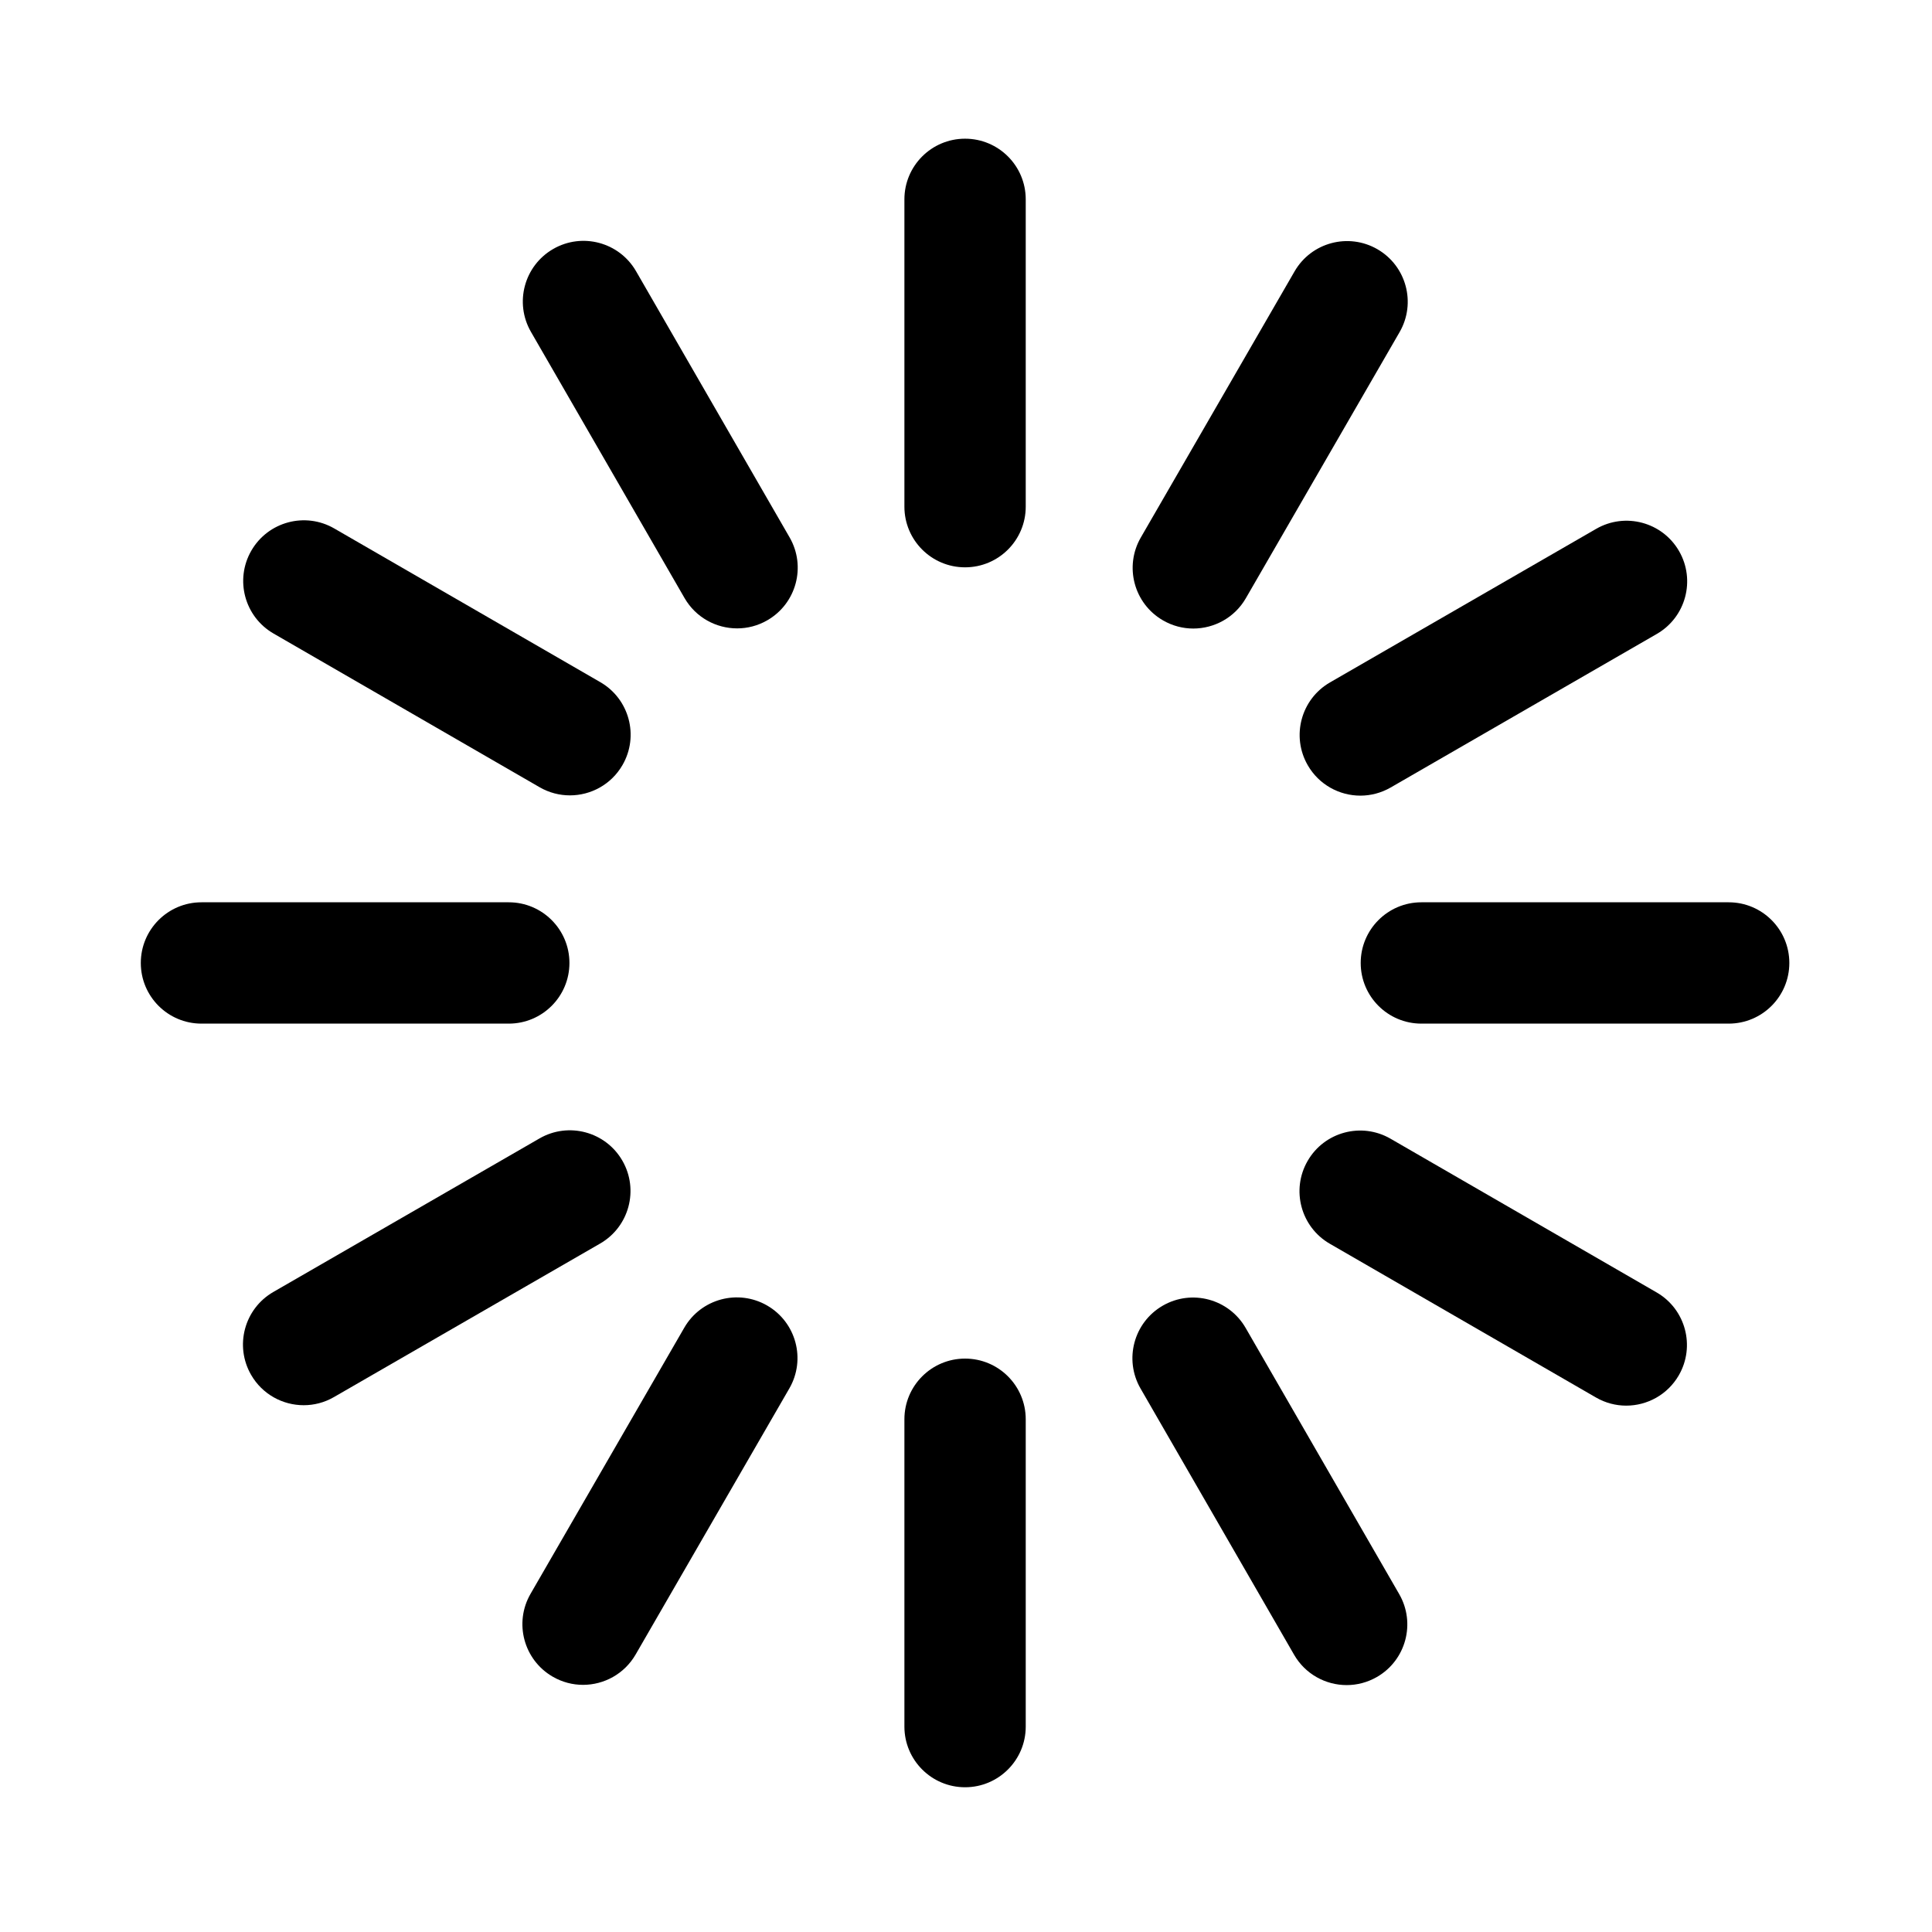
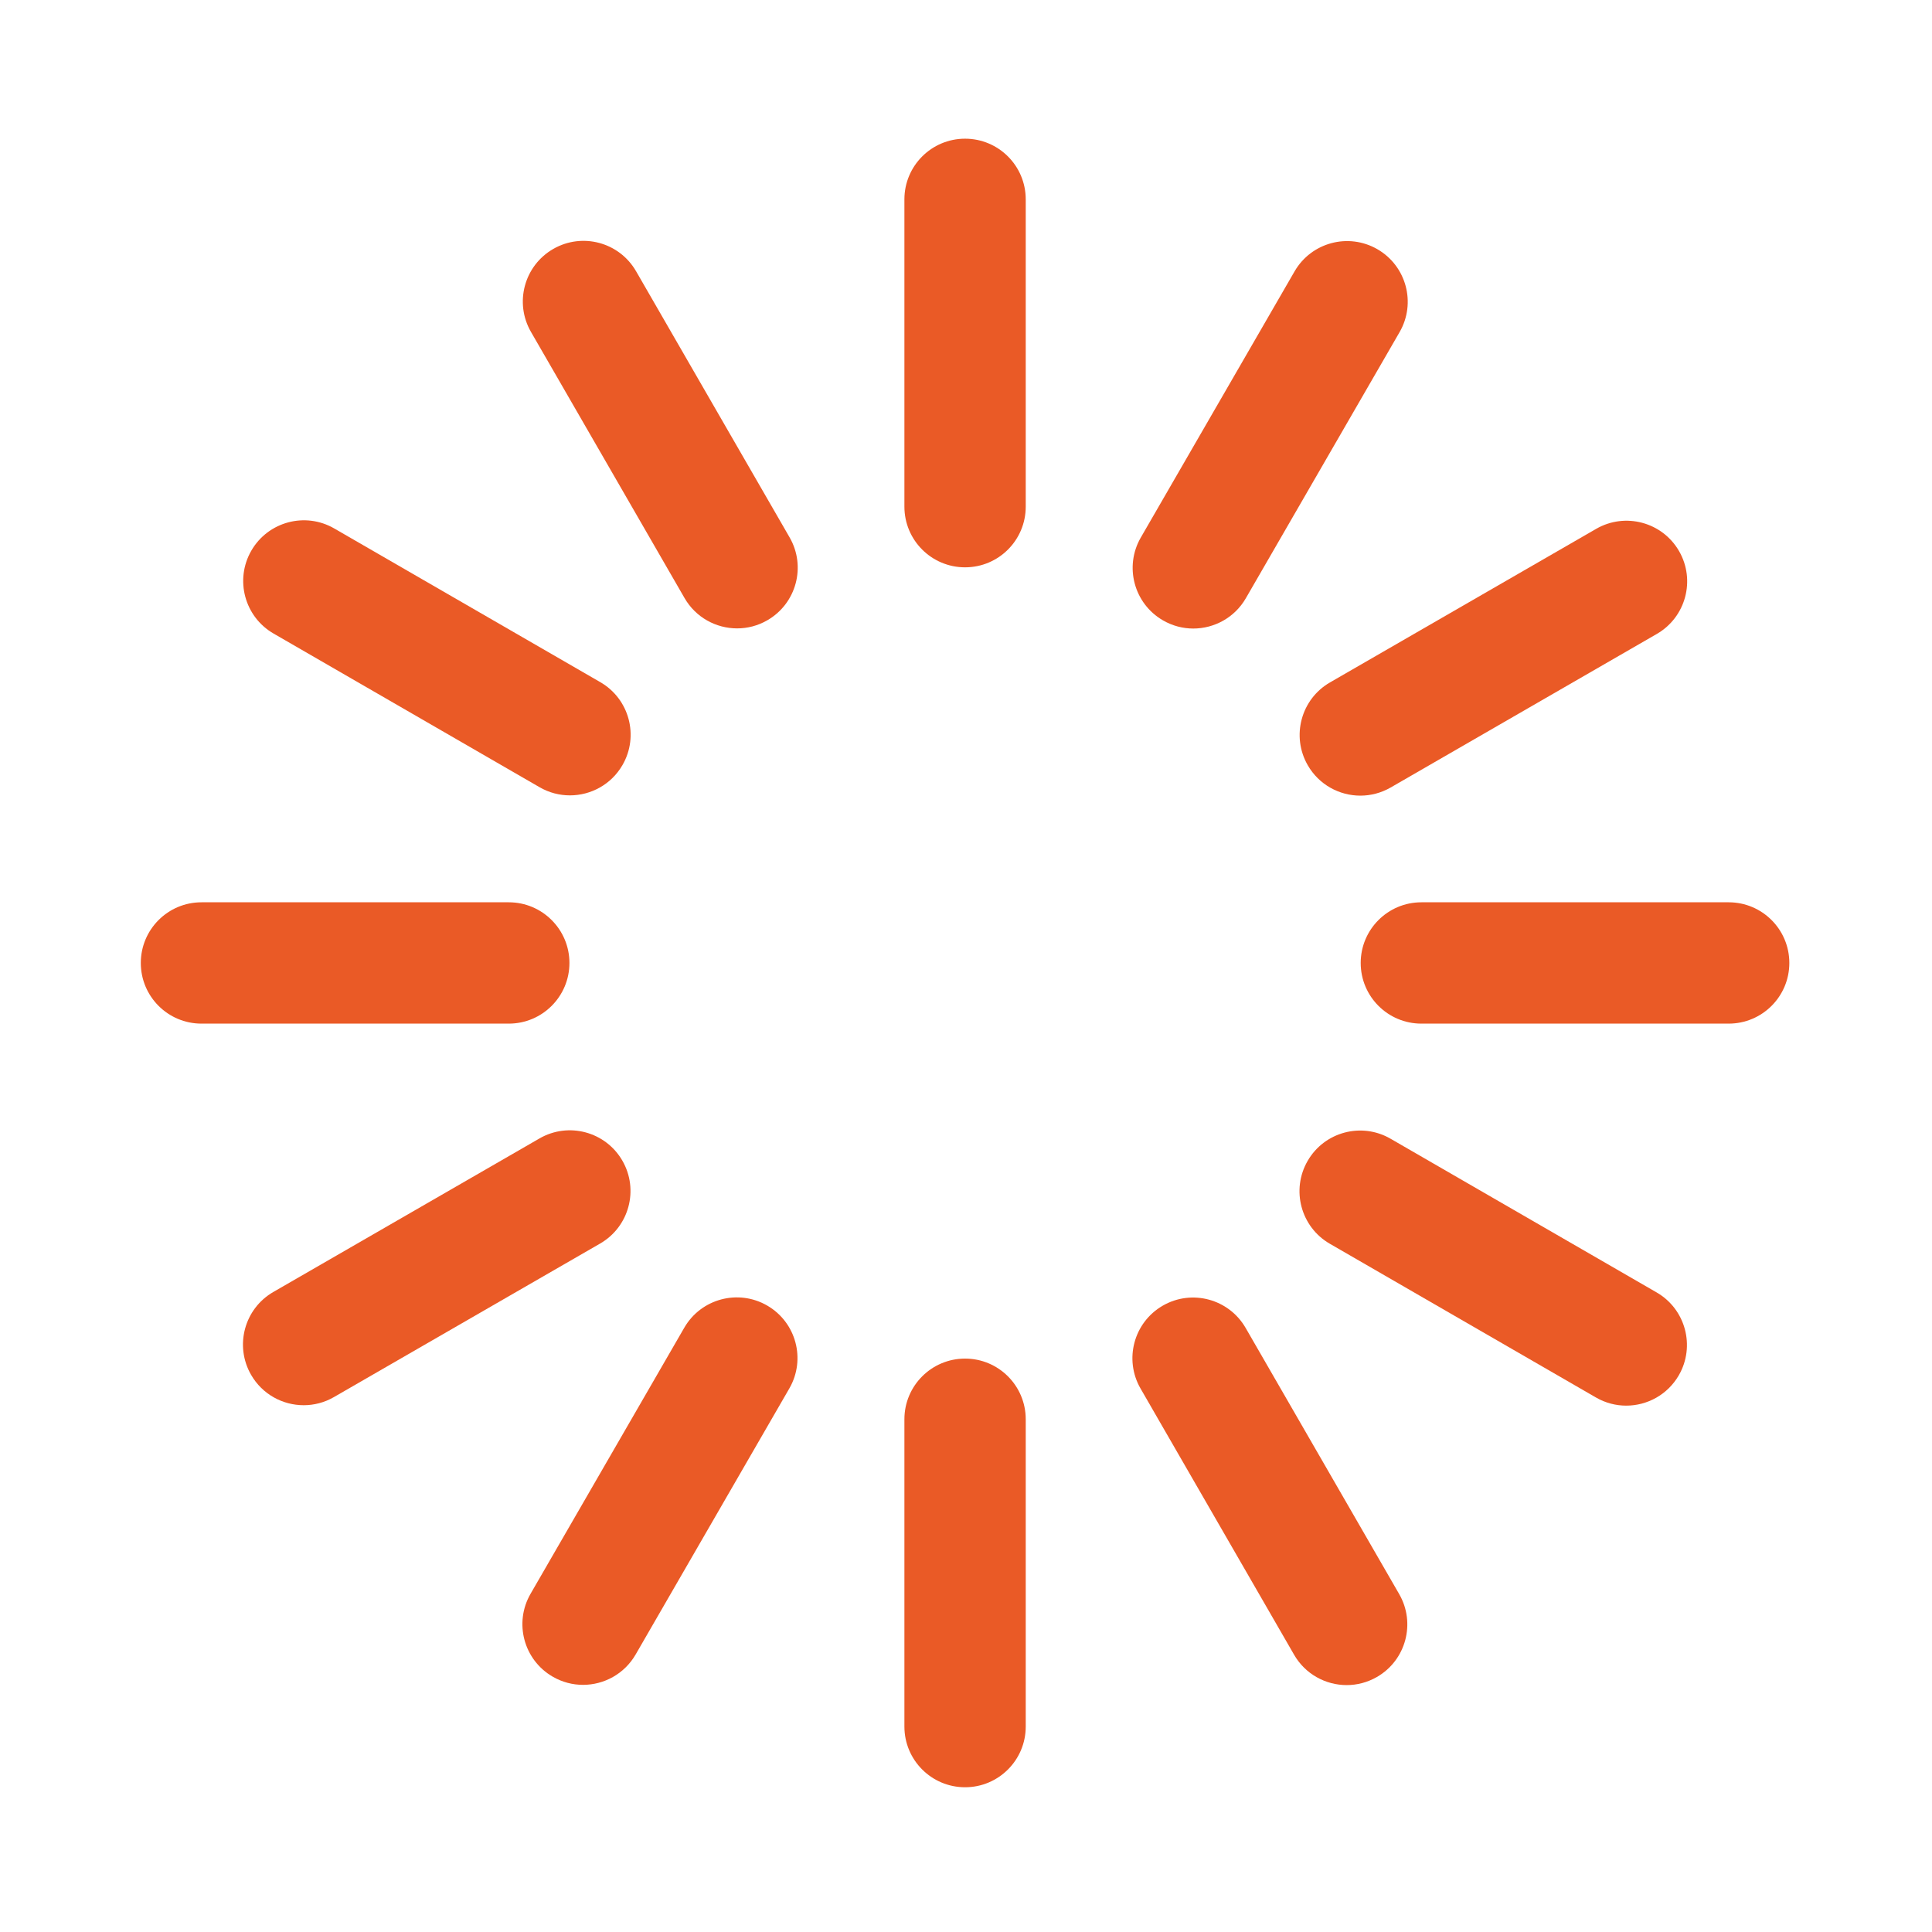
- <svg xmlns="http://www.w3.org/2000/svg" t="1567755972661" class="icon" viewBox="0 0 1024 1024" version="1.1" p-id="5081" width="200" height="200">
+ <svg xmlns="http://www.w3.org/2000/svg" t="1567755972661" class="icon" viewBox="0 0 1024 1024" version="1.1" fill="#EA5A26" p-id="5081" width="200" height="200">
  <path d="M301.812 510.388c0 17.766-14.404 32.153-32.153 32.153h-162.877c-17.766 0-32.153-14.389-32.153-32.153 0-17.748 14.389-32.153 32.153-32.153h162.877c17.748 0 32.153 14.404 32.153 32.153z" p-id="5082" />
  <path d="M948.383 510.388c0 17.766-14.389 32.153-32.153 32.153h-162.877c-17.748 0-32.153-14.389-32.153-32.153 0-17.748 14.404-32.153 32.153-32.153h162.877c17.766 0 32.153 14.404 32.153 32.153z" p-id="5083" />
  <path d="M543.659 105.664v162.877c0 17.766-14.389 32.153-32.153 32.153s-32.153-14.389-32.153-32.153v-162.877c0-17.766 14.389-32.153 32.153-32.153 17.766 0 32.153 14.389 32.153 32.153z" p-id="5084" />
  <path d="M543.659 752.236v162.892c0 17.748-14.389 32.153-32.153 32.153s-32.153-14.404-32.153-32.153v-162.892c0-17.748 14.389-32.153 32.153-32.153 17.766 0 32.153 14.404 32.153 32.153z" p-id="5085" />
  <path d="M329.932 405.486c-5.947 10.322-16.77 16.077-27.86 16.077-5.465 0-10.996-1.383-16.061-4.308l-141.045-81.478c-15.371-8.89-20.627-28.553-11.753-43.924 8.89-15.385 28.553-20.643 43.924-11.769l141.045 81.478c15.371 8.89 20.643 28.553 11.753 43.924z" p-id="5086" />
  <path d="M889.799 728.941c-5.964 10.304-16.77 16.077-27.877 16.077-5.45 0-10.979-1.397-16.045-4.327l-141.045-81.478c-15.371-8.877-20.643-28.553-11.753-43.924 8.877-15.385 28.553-20.643 43.924-11.753l141.045 81.478c15.371 8.877 20.627 28.553 11.753 43.924z" p-id="5087" />
  <path d="M741.809 176.035l-81.478 141.027c-5.947 10.304-16.77 16.077-27.877 16.077-5.45 0-10.979-1.397-16.045-4.327-15.385-8.877-20.643-28.539-11.753-43.924l81.478-141.027c8.877-15.385 28.539-20.643 43.924-11.769 15.371 8.89 20.643 28.553 11.753 43.939z" p-id="5088" />
  <path d="M418.372 735.885l-81.478 141.045c-5.964 10.304-16.77 16.077-27.877 16.077-5.465 0-10.996-1.397-16.061-4.327-15.371-8.89-20.643-28.553-11.753-43.924l81.478-141.045c8.89-15.371 28.553-20.627 43.924-11.753 15.385 8.89 20.643 28.553 11.769 43.924z" p-id="5089" />
  <path d="M406.716 328.75c-5.047 2.925-10.579 4.308-16.027 4.308-11.125 0-21.931-5.772-27.877-16.093l-81.397-141.074c-8.877-15.385-3.601-35.047 11.783-43.924s35.047-3.601 43.924 11.783l81.381 141.074c8.877 15.385 3.601 35.047-11.783 43.924z" p-id="5090" />
  <path d="M729.815 888.826c-5.063 2.909-10.597 4.308-16.045 4.308-11.108 0-21.931-5.772-27.877-16.093l-81.381-141.091c-8.877-15.385-3.601-35.047 11.783-43.924 15.371-8.877 35.033-3.585 43.906 11.783l81.397 141.091c8.877 15.385 3.601 35.047-11.783 43.924z" p-id="5091" />
  <path d="M878.144 336.001l-141.074 81.397c-5.063 2.909-10.597 4.308-16.045 4.308-11.108 0-21.931-5.772-27.877-16.093-8.877-15.385-3.601-35.047 11.783-43.924l141.091-81.397c15.371-8.859 35.033-3.585 43.906 11.783 8.877 15.385 3.601 35.047-11.783 43.924z" p-id="5092" />
  <path d="M318.083 659.102l-141.091 81.381c-5.047 2.925-10.579 4.308-16.027 4.308-11.125 0-21.931-5.772-27.877-16.093-8.877-15.385-3.601-35.047 11.783-43.924l141.074-81.381c15.385-8.877 35.047-3.601 43.924 11.783s3.601 35.047-11.783 43.924z" p-id="5093" />
</svg>
